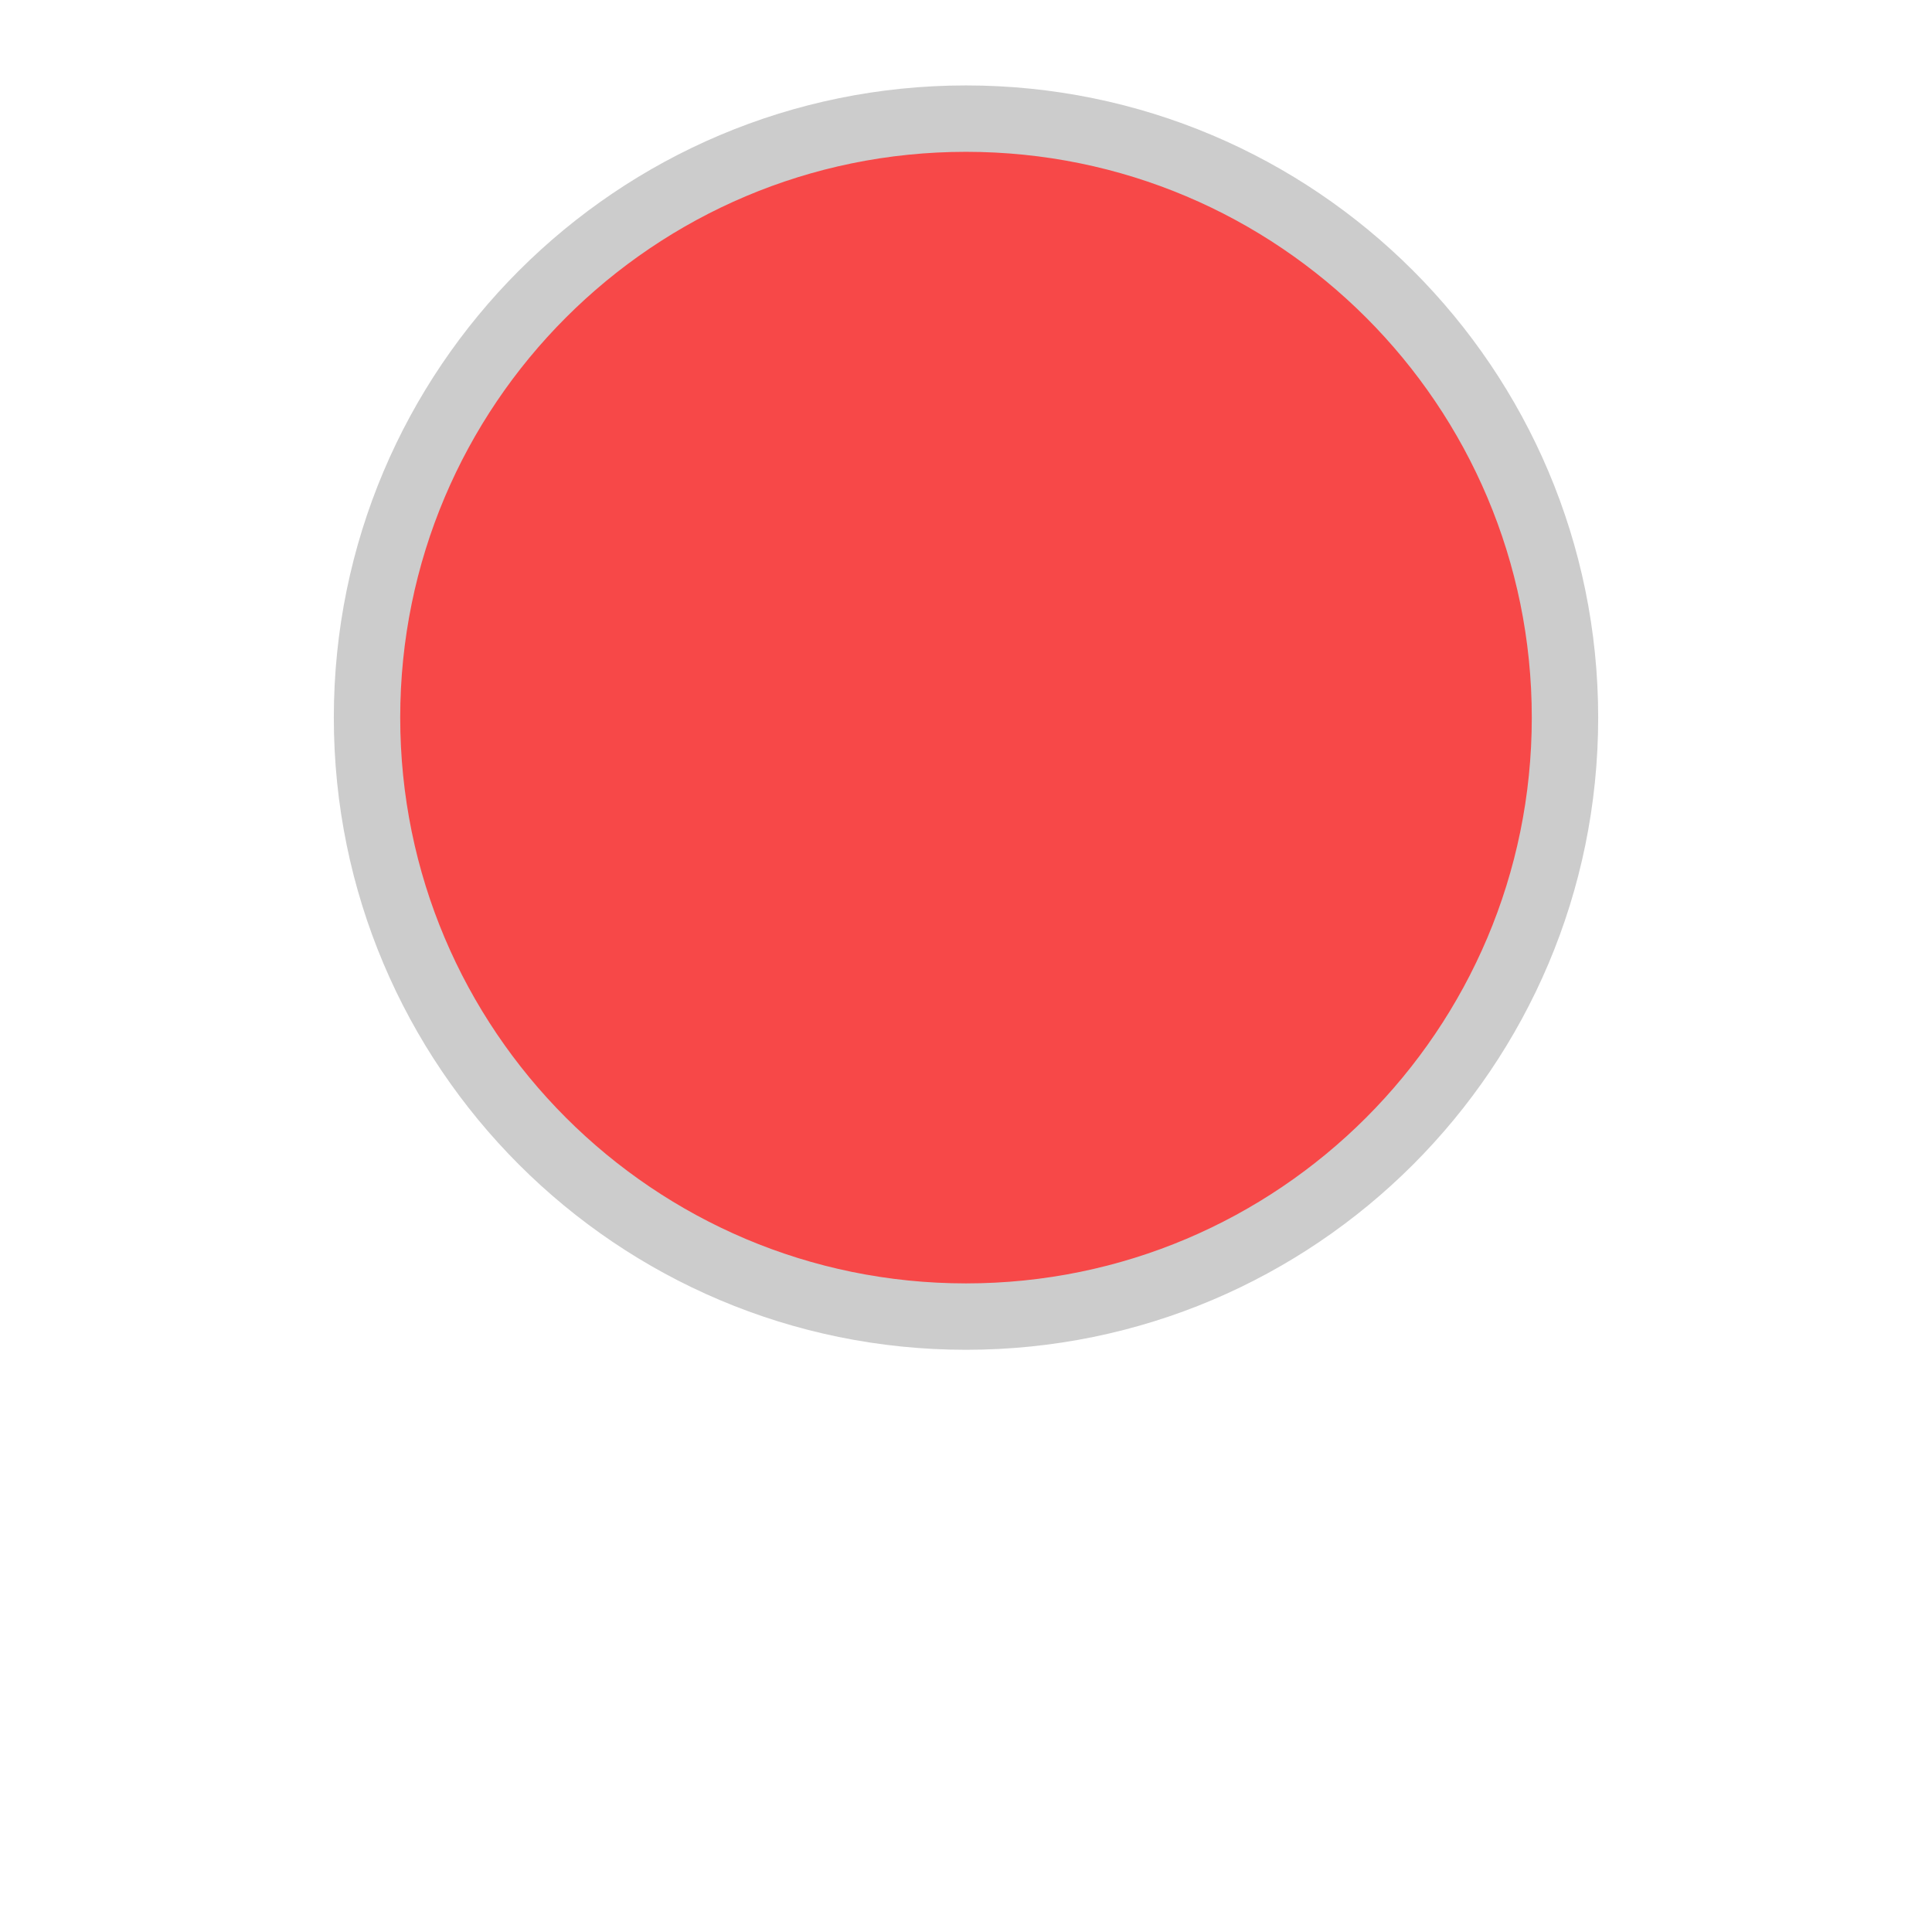
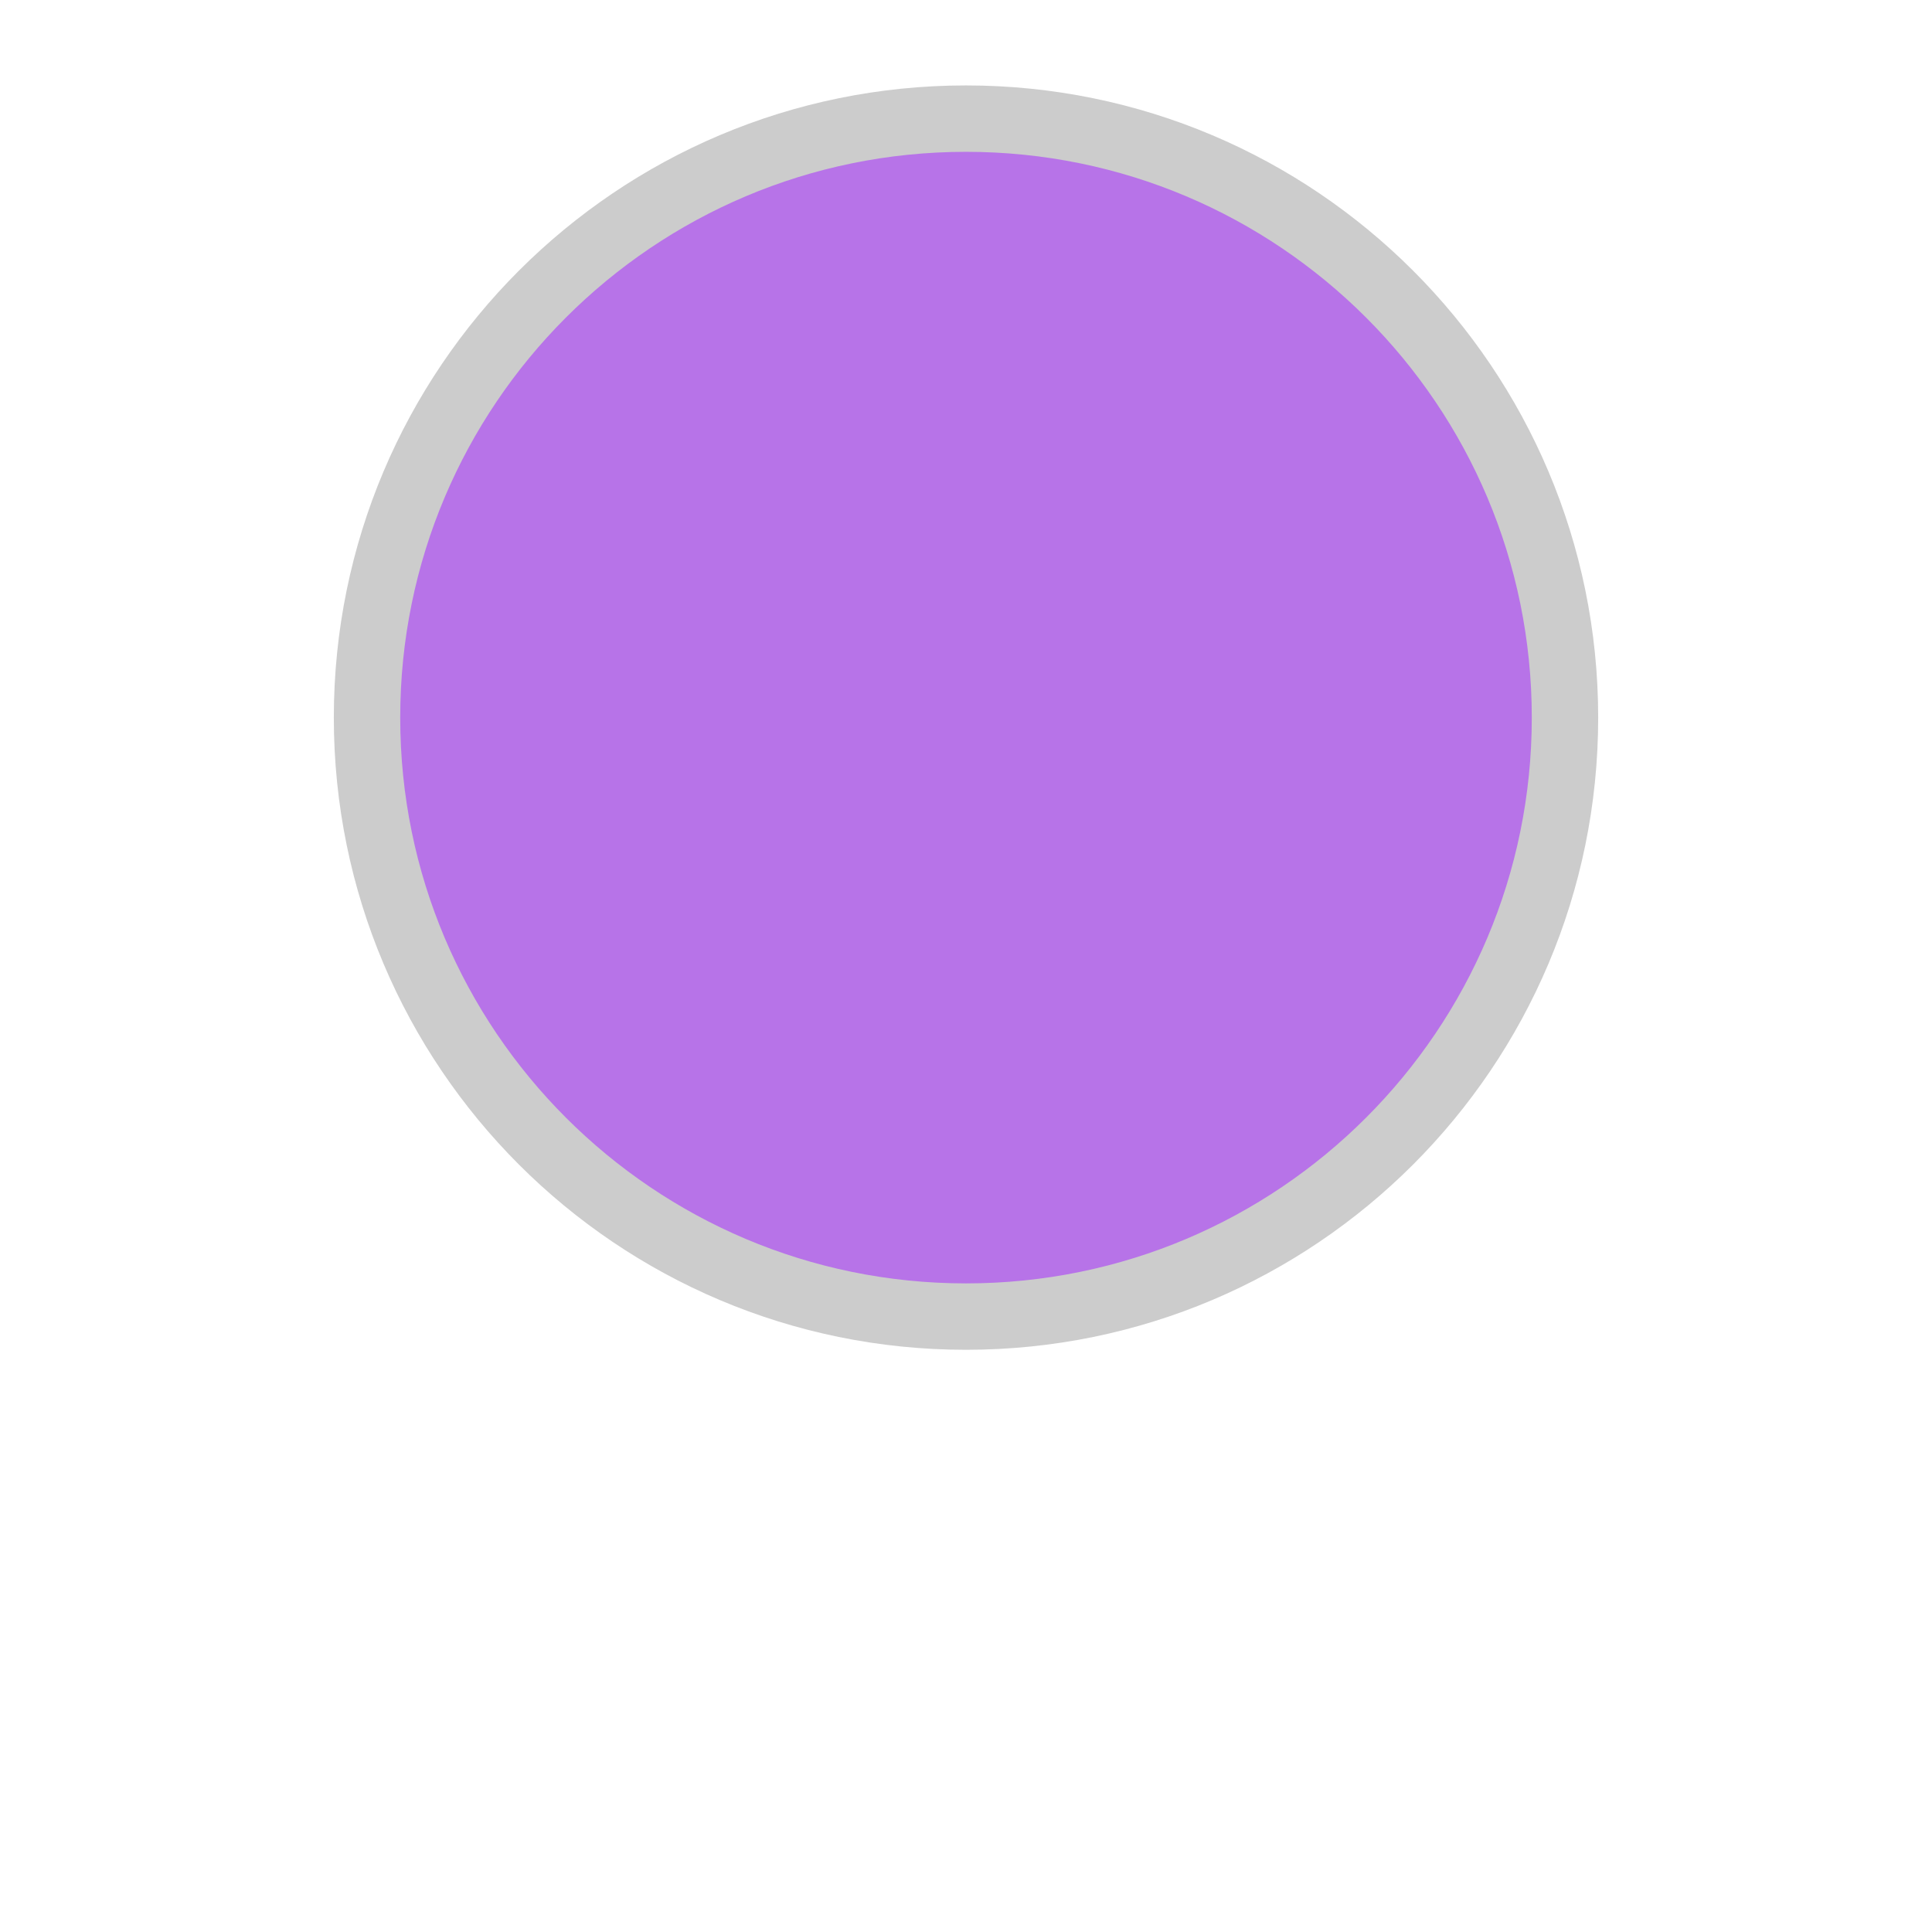
<svg xmlns="http://www.w3.org/2000/svg" id="svg1437" height="30" width="30" version="1.0">
  <defs id="defs1440">
    <marker orient="auto" refY="0.0" refX="0.0" id="EmptyTriangleInS" style="overflow:visible">
      <path id="path1125" d="M 5.77,0.0 L -2.88,5.0 L -2.88,-5.0 L 5.77,0.0 z " style="fill-rule:evenodd;fill:#cccccc;stroke:#cccccc;stroke-width:1pt;stroke-opacity:1;fill-opacity:1" transform="scale(-0.2) translate(-3.0,0)" />
    </marker>
    <marker orient="auto" refY="0.0" refX="0.0" id="Arrow1Send" style="overflow:visible;">
      <path id="path983" d="M 0.0,0.0 L 5.0,-5.0 L -12.5,0.0 L 5.0,5.0 L 0.0,0.0 z " style="fill-rule:evenodd;stroke:#cccccc;stroke-width:1pt;stroke-opacity:1;fill:#cccccc;fill-opacity:1" transform="scale(0.2) rotate(180) translate(6,0)" />
    </marker>
    <marker orient="auto" refY="0" refX="0" id="marker2864" style="overflow:visible">
      <path id="path2862" d="M 5.77,0 -2.88,5 V -5 Z" style="fill:#cccccc;fill-opacity:1;fill-rule:evenodd;stroke:#cccccc;stroke-width:1pt;stroke-opacity:1" transform="scale(-0.4)" />
    </marker>
  </defs>
  <rect style="opacity:1;fill:#000000;fill-opacity:0;stroke:none;stroke-width:0.214;stroke-linecap:round;stroke-opacity:1" id="rect9748" width="30" height="30" x="0" y="0" />
-   <circle r="9.301" cy="11.143" cx="15" id="path886" style="fill:#f74848;fill-opacity:1;stroke:#cccccc;stroke-width:1.031;stroke-miterlimit:4;stroke-dasharray:none;stroke-opacity:1" />
+   <circle r="9.301" cy="11.143" cx="15" id="path886" style="fill:#b773e8;fill-opacity:1;stroke:#cccccc;stroke-width:1.031;stroke-miterlimit:4;stroke-dasharray:none;stroke-opacity:1" />
</svg>
